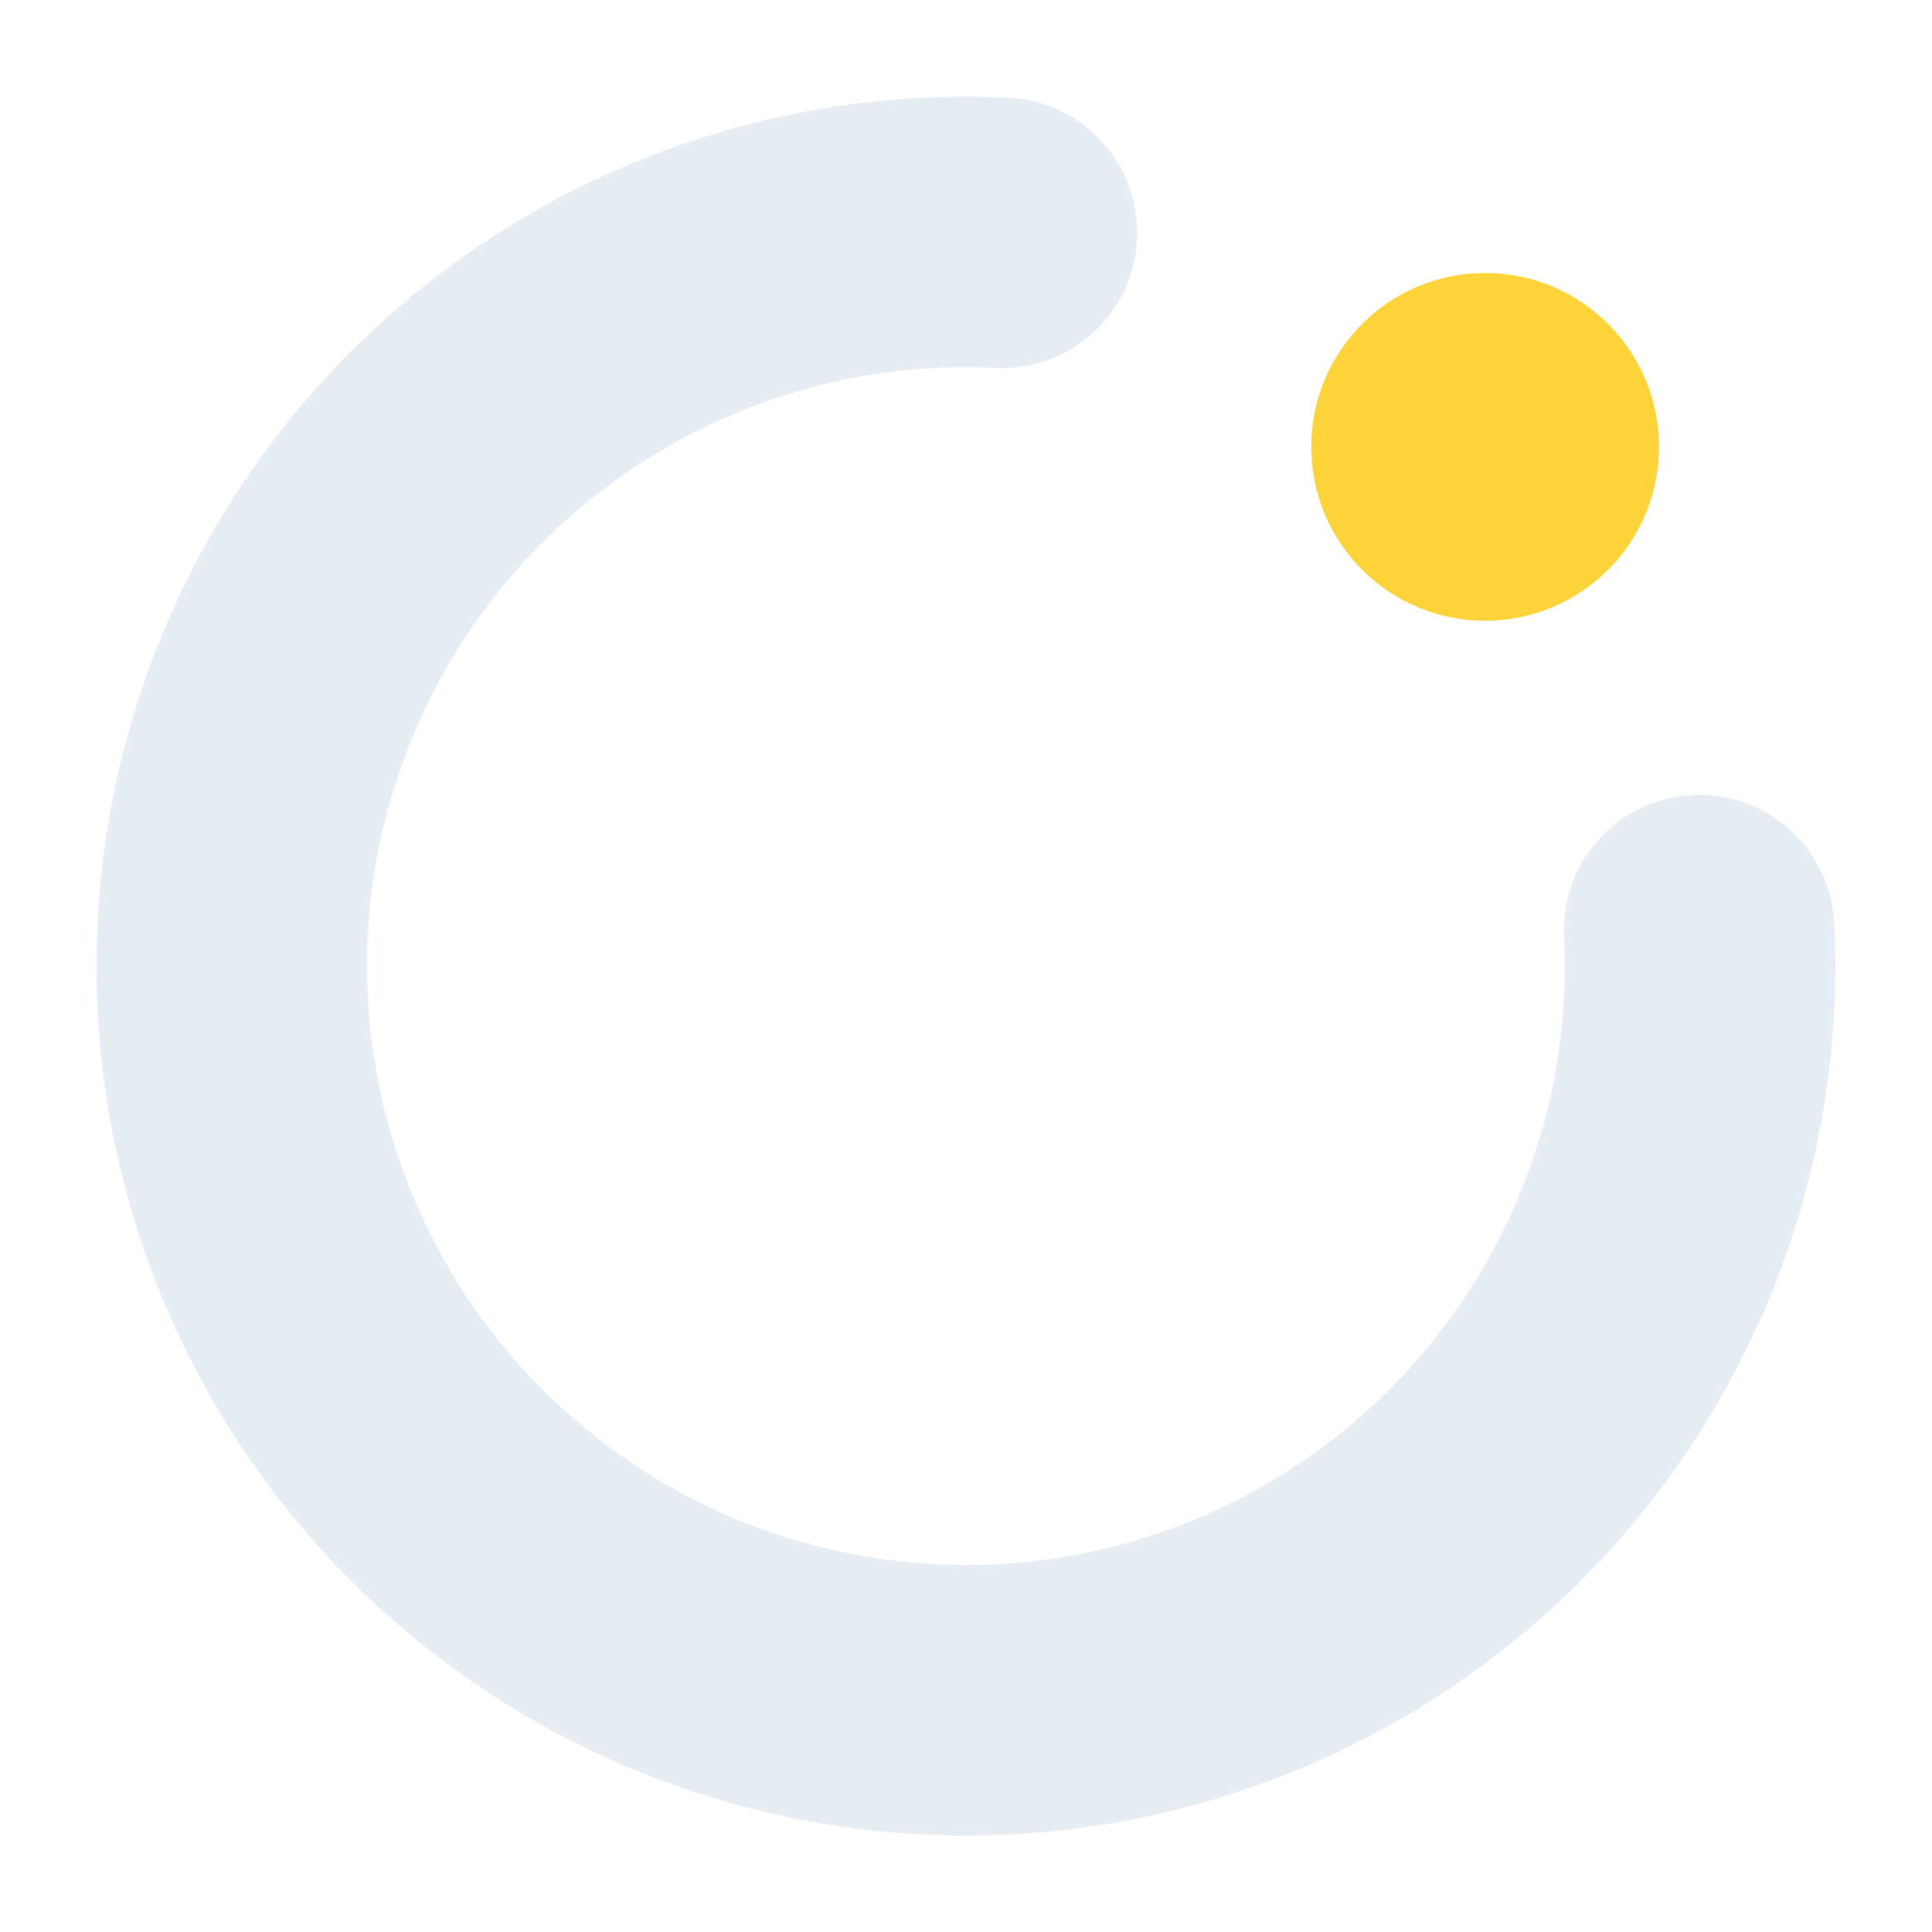
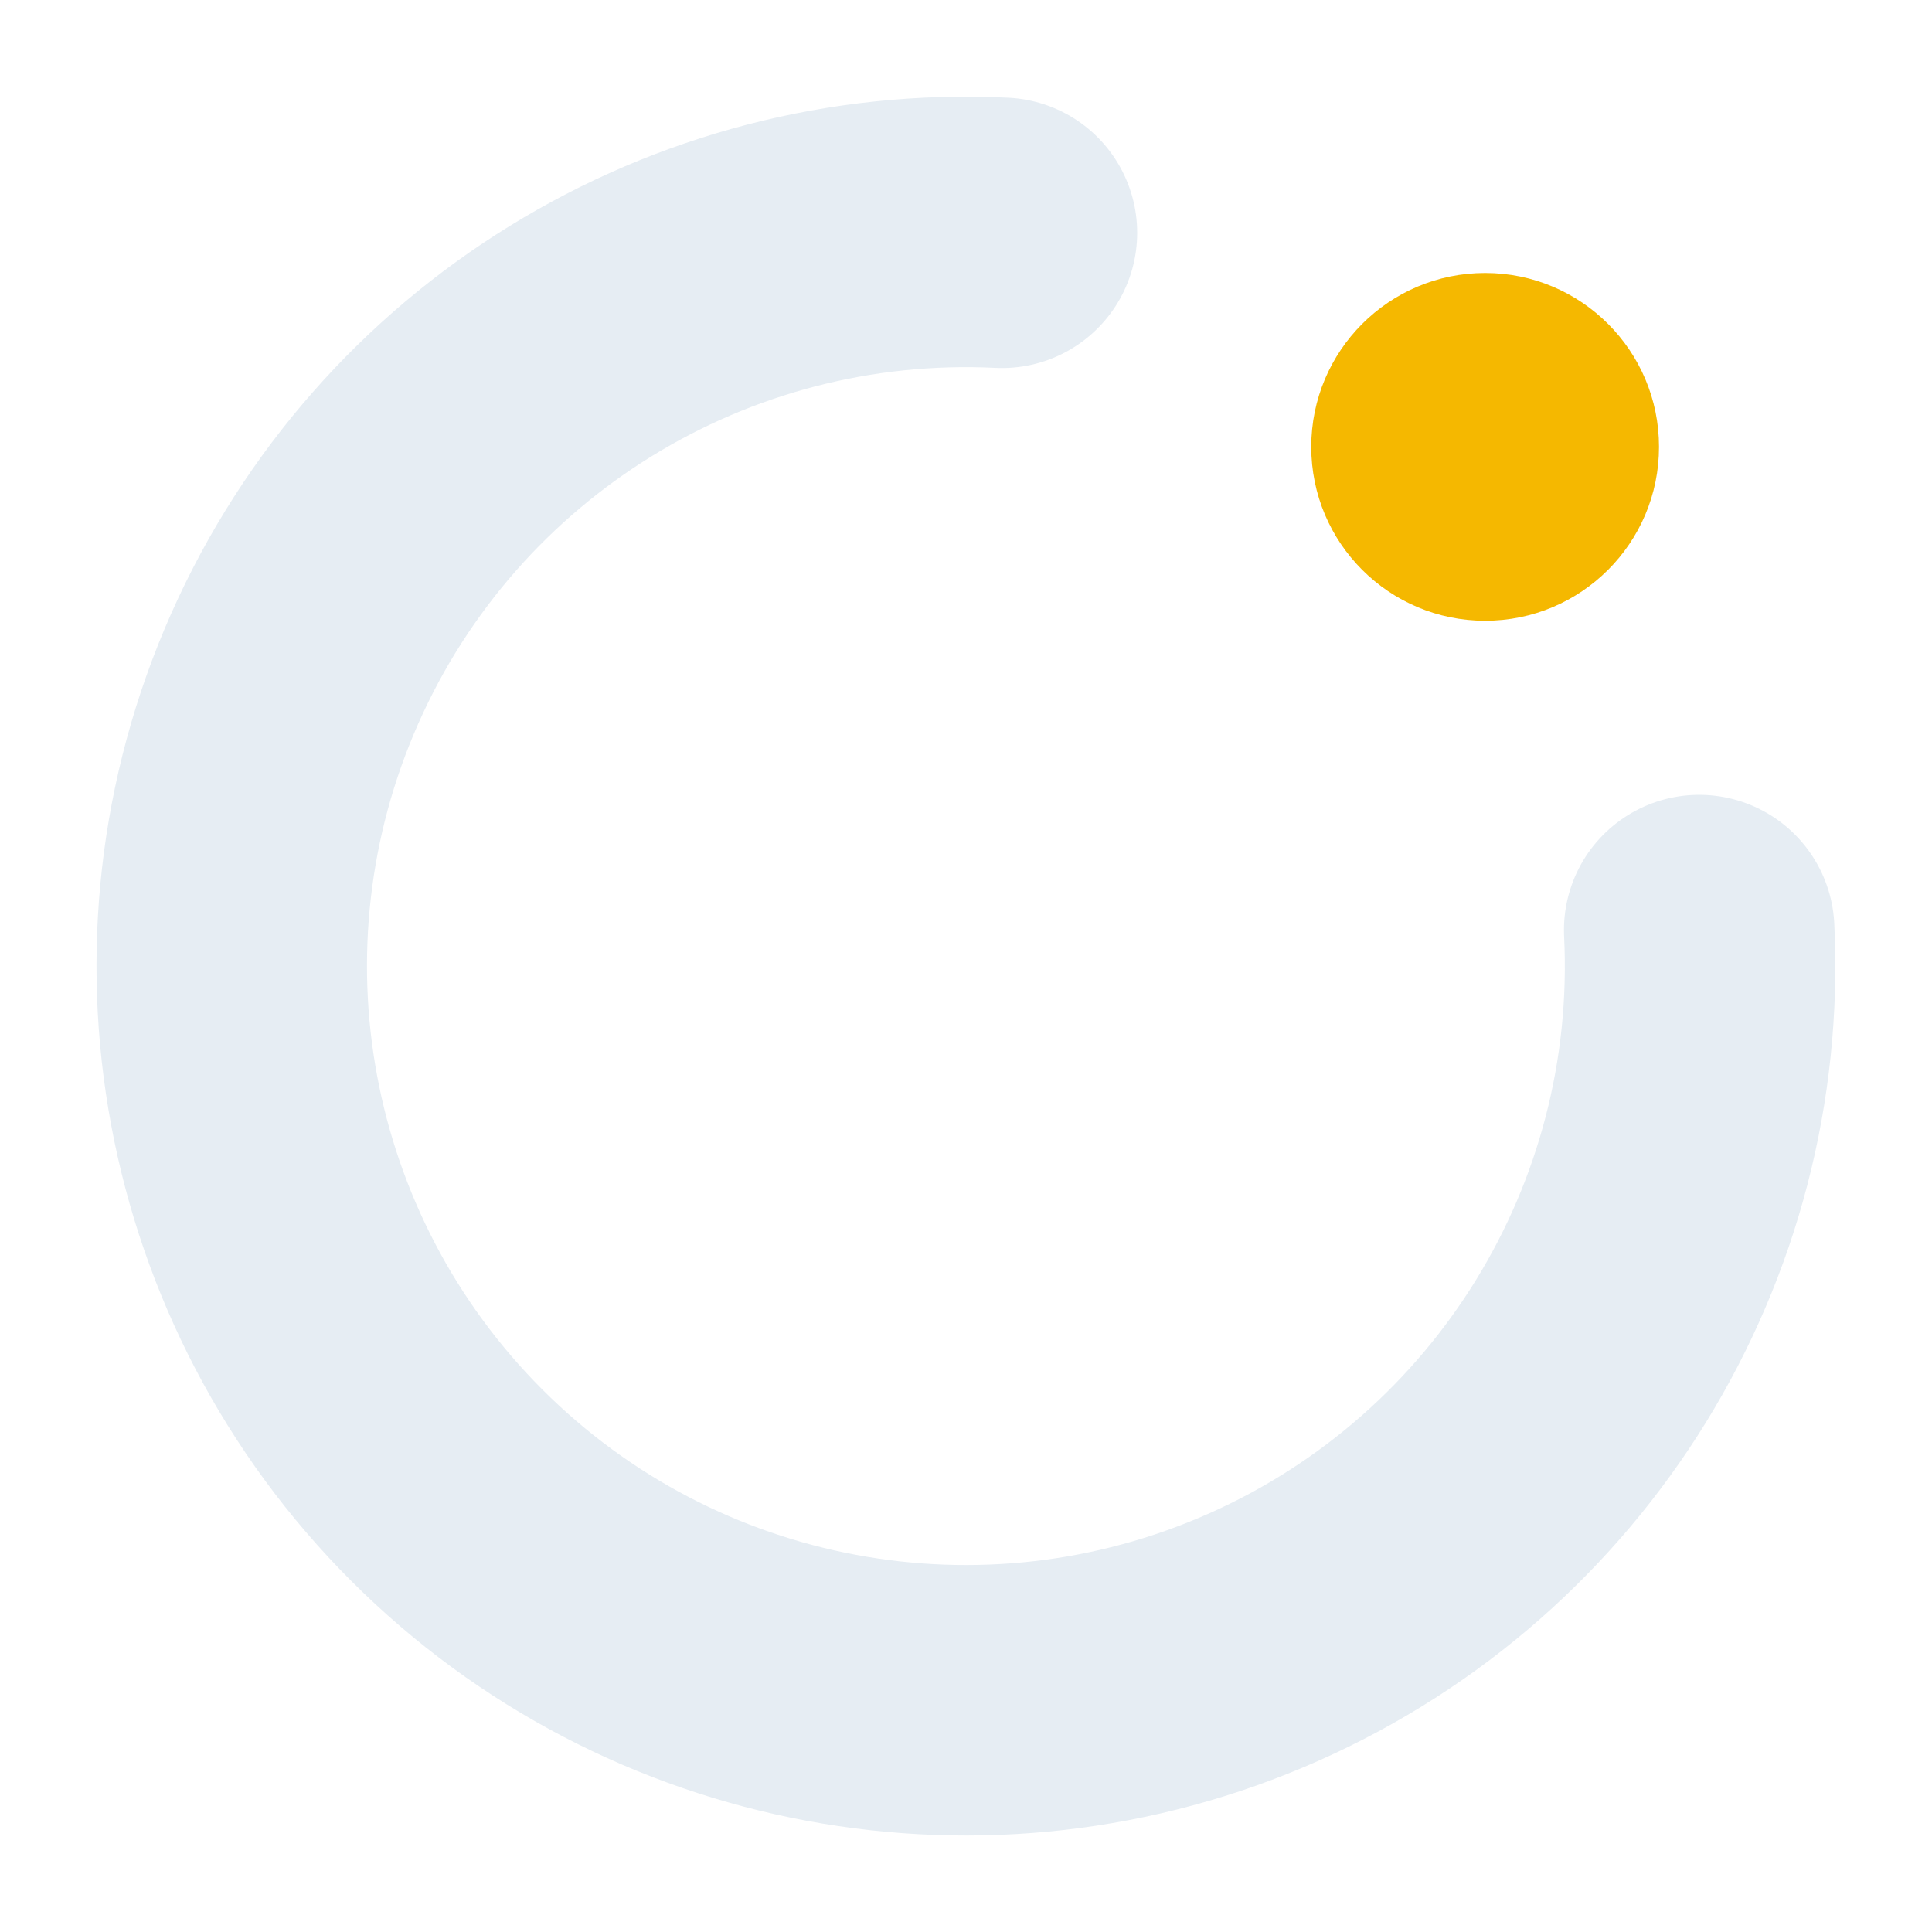
<svg xmlns="http://www.w3.org/2000/svg" width="100" height="100" viewBox="10 10 100 100" role="img" aria-label="oah">
  <g>
    <path d="M97.95 58.14 A38 38 0 1 1 61.86 22.05" fill="none" stroke="#E6EDF3" stroke-width="14" stroke-linecap="round" />
-     <circle cx="86.87" cy="33.13" r="9" fill="#FFD43B" />
+     <circle cx="86.87" cy="33.13" r="9" fill="#F5B800" />
  </g>
</svg>
